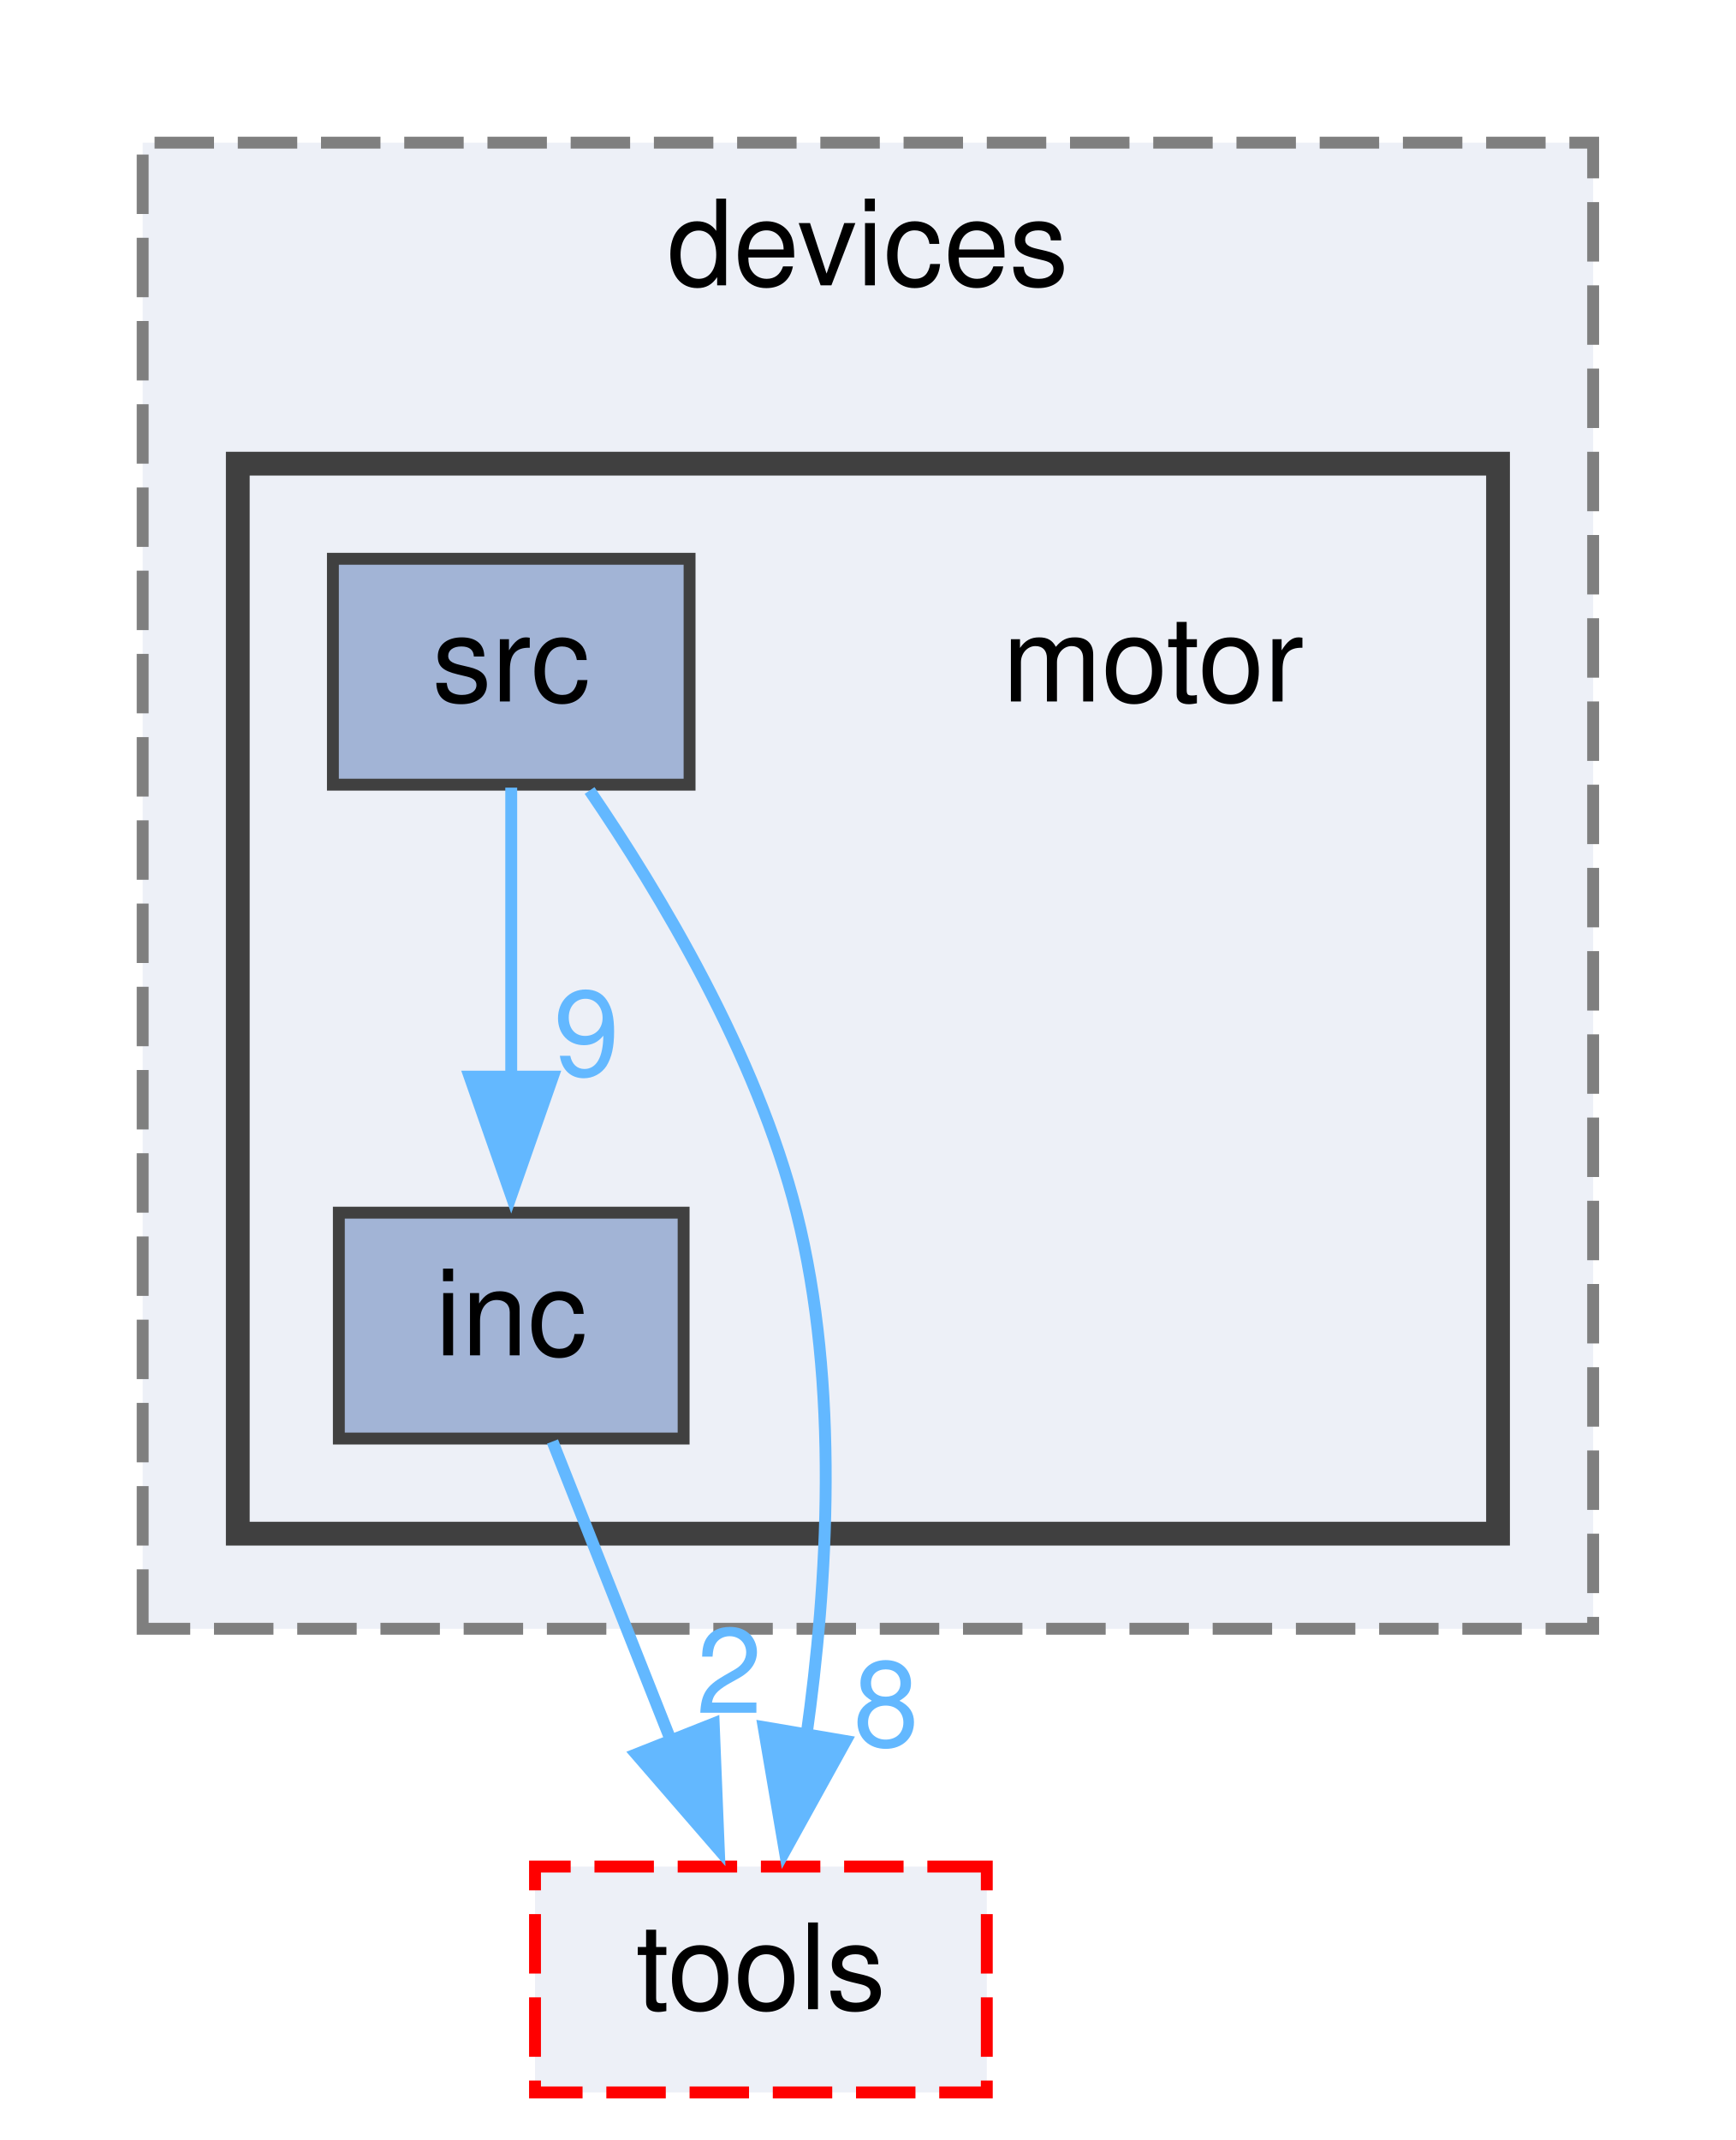
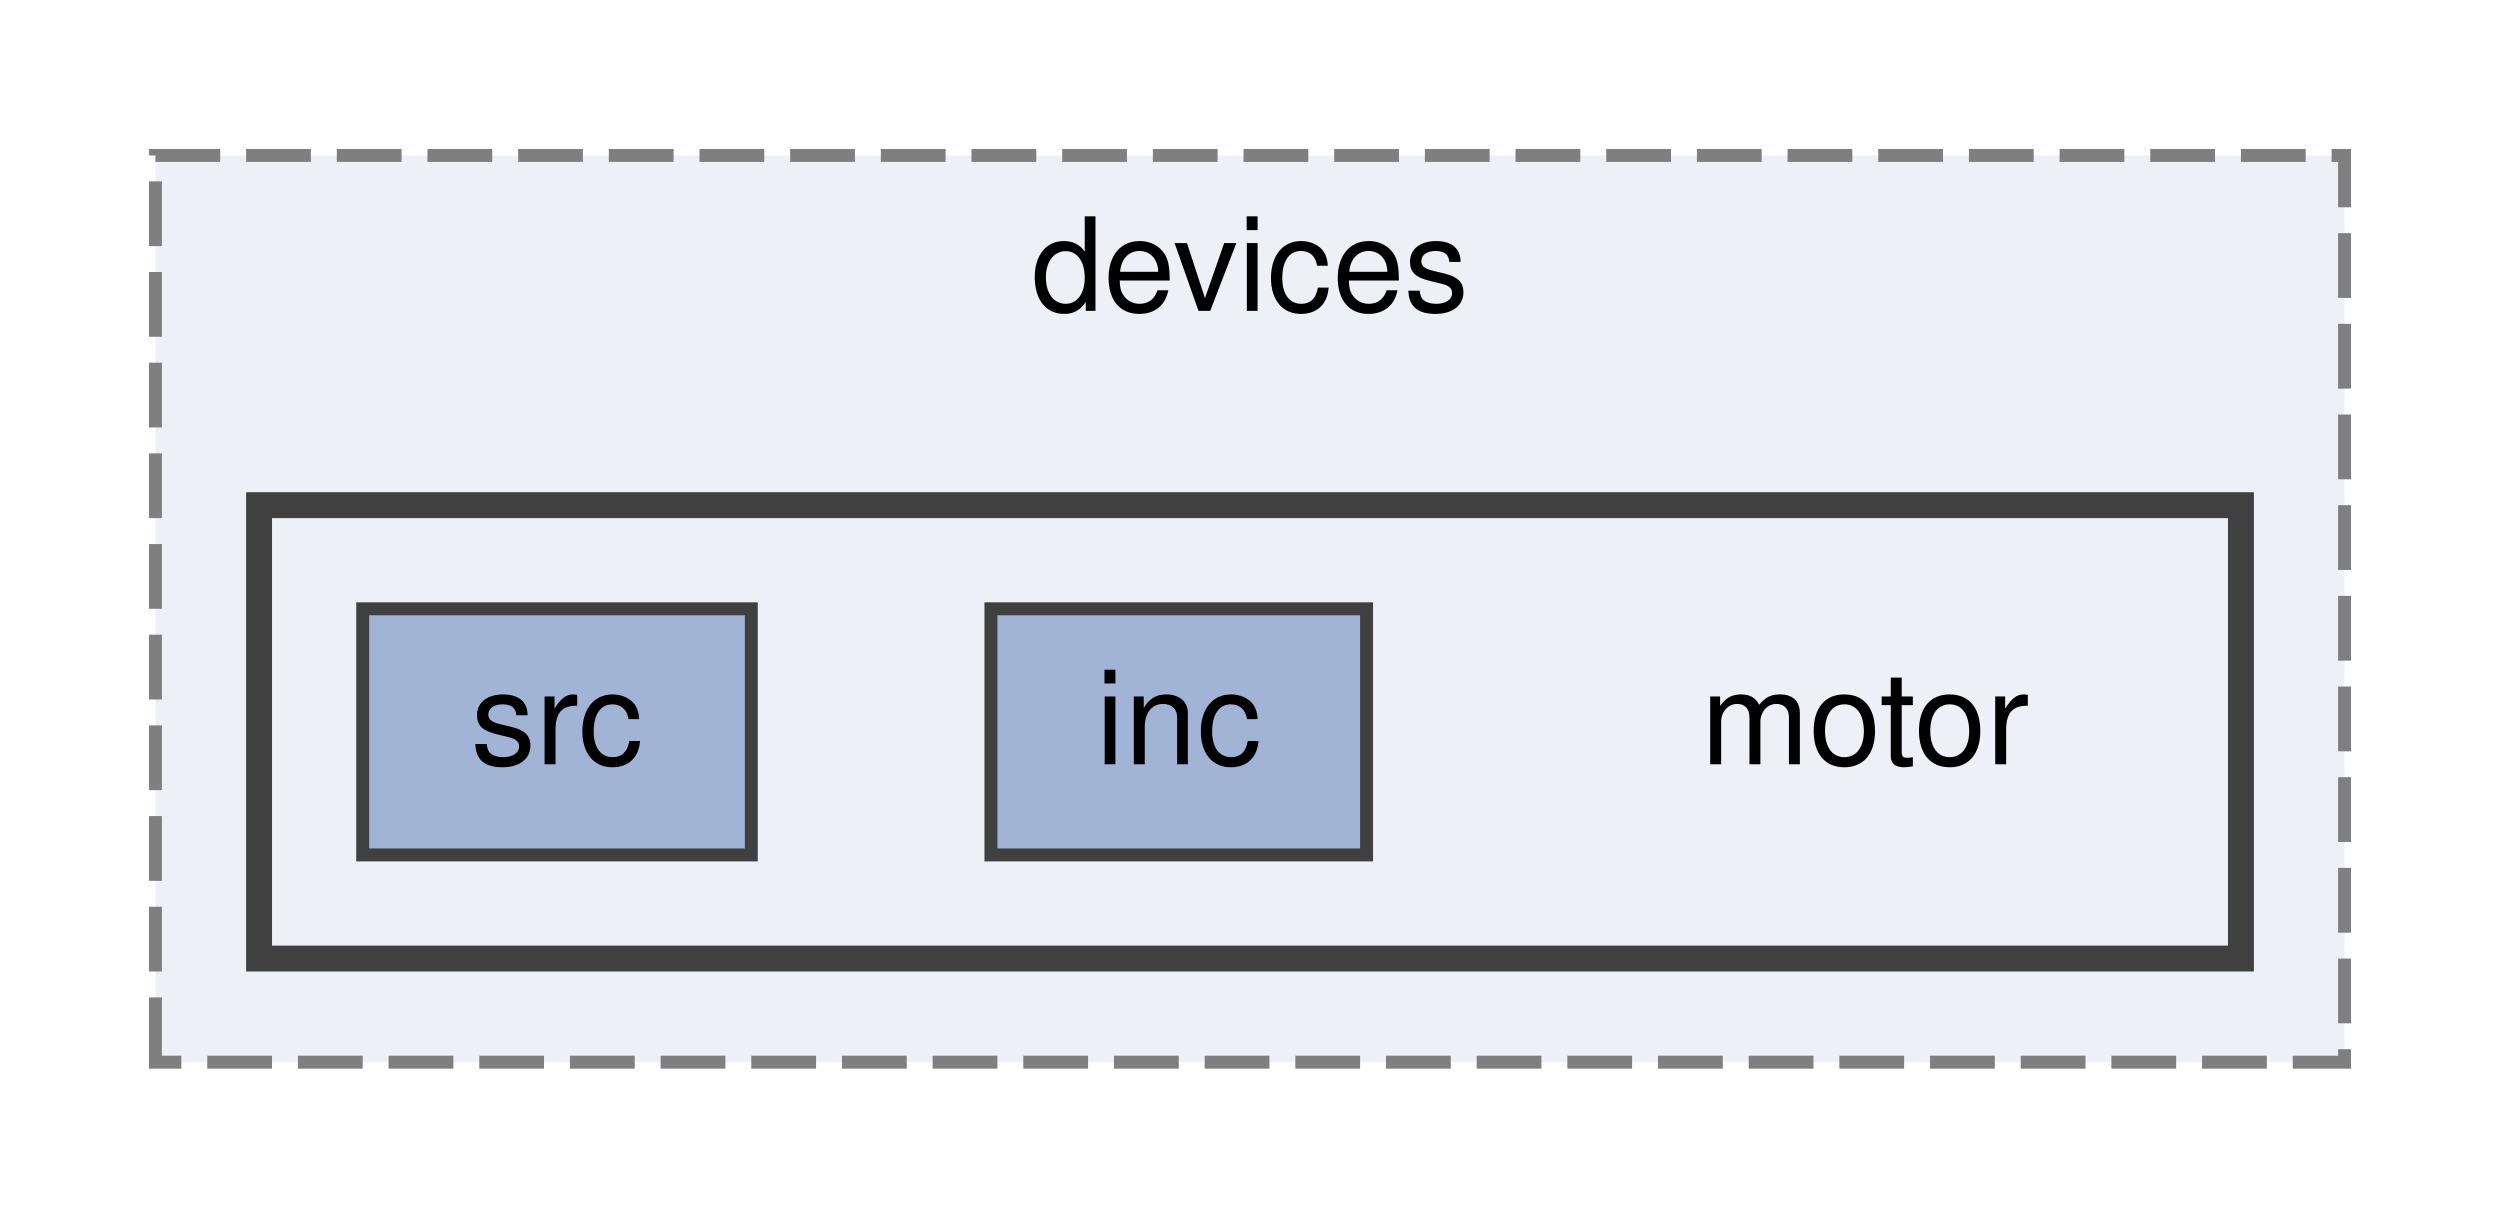
- <svg xmlns="http://www.w3.org/2000/svg" xmlns:xlink="http://www.w3.org/1999/xlink" width="146pt" height="180pt" viewBox="0.00 0.00 146.00 180.00">
-   <g id="graph0" class="graph" transform="scale(1 1) rotate(0) translate(4 176)">
+ <svg xmlns="http://www.w3.org/2000/svg" xmlns:xlink="http://www.w3.org/1999/xlink" width="193pt" height="94pt" viewBox="0.00 0.00 193.00 94.00">
+   <g id="graph0" class="graph" transform="scale(1 1) rotate(0) translate(4 90)">
    <g id="clust1" class="cluster">
      <g id="a_clust1">
        <a xlink:href="dir_49decd52c970b6c26b1892145b8c54b6.html" target="_top" xlink:title="devices">
-           <polygon fill="#edf0f7" stroke="#7f7f7f" stroke-dasharray="5,2" points="8,-39 8,-164 130,-164 130,-39 8,-39" />
-           <text text-anchor="middle" x="69" y="-152" font-family="Helvetica,sans-Serif" font-size="10.00">devices</text>
+           <polygon fill="#edf0f7" stroke="#7f7f7f" stroke-dasharray="5,2" points="8,-8 8,-78 177,-78 177,-8 8,-8" />
+           <text text-anchor="middle" x="92.5" y="-66" font-family="Helvetica,sans-Serif" font-size="10.00">devices</text>
        </a>
      </g>
    </g>
    <g id="clust2" class="cluster">
      <g id="a_clust2">
        <a xlink:href="dir_0b2a1104b376de6ed9ae0678ded7e530.html" target="_top">
-           <polygon fill="#edf0f7" stroke="#404040" stroke-width="2" points="16,-47 16,-137 122,-137 122,-47 16,-47" />
+           <polygon fill="#edf0f7" stroke="#404040" stroke-width="2" points="16,-16 16,-51 169,-51 169,-16 16,-16" />
        </a>
      </g>
    </g>
    <g id="node1" class="node">
-       <text text-anchor="middle" x="93" y="-117" font-family="Helvetica,sans-Serif" font-size="10.00">motor</text>
+       <text text-anchor="middle" x="140" y="-31" font-family="Helvetica,sans-Serif" font-size="10.00">motor</text>
    </g>
    <g id="node2" class="node">
      <g id="a_node2">
        <a xlink:href="dir_9378adfc3453907965b732b241912c84.html" target="_top" xlink:title="inc">
-           <polygon fill="#a2b4d6" stroke="#404040" points="53.5,-74 24.5,-74 24.5,-55 53.5,-55 53.5,-74" />
-           <text text-anchor="middle" x="39" y="-62" font-family="Helvetica,sans-Serif" font-size="10.00">inc</text>
-         </a>
-       </g>
-     </g>
-     <g id="node4" class="node">
-       <g id="a_node4">
-         <a xlink:href="dir_41354485d893139e386cb38ed5404f14.html" target="_top" xlink:title="tools">
-           <polygon fill="#edf0f7" stroke="red" stroke-dasharray="5,2" points="79,-19 41,-19 41,0 79,0 79,-19" />
-           <text text-anchor="middle" x="60" y="-7" font-family="Helvetica,sans-Serif" font-size="10.00">tools</text>
-         </a>
-       </g>
-     </g>
-     <g id="edge1" class="edge">
-       <g id="a_edge1">
-         <a xlink:href="dir_000013_000036.html" target="_top">
-           <path fill="none" stroke="#63b8ff" d="M42.47,-54.75C45.19,-47.88 49.07,-38.08 52.49,-29.45" />
-           <polygon fill="#63b8ff" stroke="#63b8ff" points="56.03,-31.03 56.46,-20.44 49.52,-28.45 56.03,-31.03" />
-         </a>
-       </g>
-       <g id="a_edge1-headlabel">
-         <a xlink:href="dir_000013_000036.html" target="_top" xlink:title="2">
-           <text text-anchor="middle" x="57.34" y="-31.92" font-family="Helvetica,sans-Serif" font-size="10.00" fill="#63b8ff">2</text>
+           <polygon fill="#a2b4d6" stroke="#404040" points="101.5,-43 72.5,-43 72.5,-24 101.5,-24 101.5,-43" />
+           <text text-anchor="middle" x="87" y="-31" font-family="Helvetica,sans-Serif" font-size="10.00">inc</text>
        </a>
      </g>
    </g>
    <g id="node3" class="node">
      <g id="a_node3">
        <a xlink:href="dir_70ed20f9e1565a8320127cffe78c769b.html" target="_top" xlink:title="src">
-           <polygon fill="#a2b4d6" stroke="#404040" points="54,-129 24,-129 24,-110 54,-110 54,-129" />
-           <text text-anchor="middle" x="39" y="-117" font-family="Helvetica,sans-Serif" font-size="10.00">src</text>
-         </a>
-       </g>
-     </g>
-     <g id="edge3" class="edge">
-       <g id="a_edge3">
-         <a xlink:href="dir_000030_000013.html" target="_top">
-           <path fill="none" stroke="#63b8ff" d="M39,-109.75C39,-103.11 39,-93.73 39,-85.31" />
-           <polygon fill="#63b8ff" stroke="#63b8ff" points="42.5,-85.44 39,-75.44 35.5,-85.44 42.5,-85.44" />
-         </a>
-       </g>
-       <g id="a_edge3-headlabel">
-         <a xlink:href="dir_000030_000013.html" target="_top" xlink:title="9">
-           <text text-anchor="middle" x="45.34" y="-85.54" font-family="Helvetica,sans-Serif" font-size="10.00" fill="#63b8ff">9</text>
-         </a>
-       </g>
-     </g>
-     <g id="edge2" class="edge">
-       <g id="a_edge2">
-         <a xlink:href="dir_000030_000036.html" target="_top">
-           <path fill="none" stroke="#63b8ff" d="M45.59,-109.51C51.47,-100.9 59.65,-87.28 63,-74 66.64,-59.57 65.62,-42.71 63.83,-30" />
-           <polygon fill="#63b8ff" stroke="#63b8ff" points="67.13,-29.56 62.01,-20.29 60.23,-30.73 67.13,-29.56" />
-         </a>
-       </g>
-       <g id="a_edge2-headlabel">
-         <a xlink:href="dir_000030_000036.html" target="_top" xlink:title="8">
-           <text text-anchor="middle" x="70.53" y="-29.13" font-family="Helvetica,sans-Serif" font-size="10.00" fill="#63b8ff">8</text>
+           <polygon fill="#a2b4d6" stroke="#404040" points="54,-43 24,-43 24,-24 54,-24 54,-43" />
+           <text text-anchor="middle" x="39" y="-31" font-family="Helvetica,sans-Serif" font-size="10.00">src</text>
        </a>
      </g>
    </g>
  </g>
</svg>
